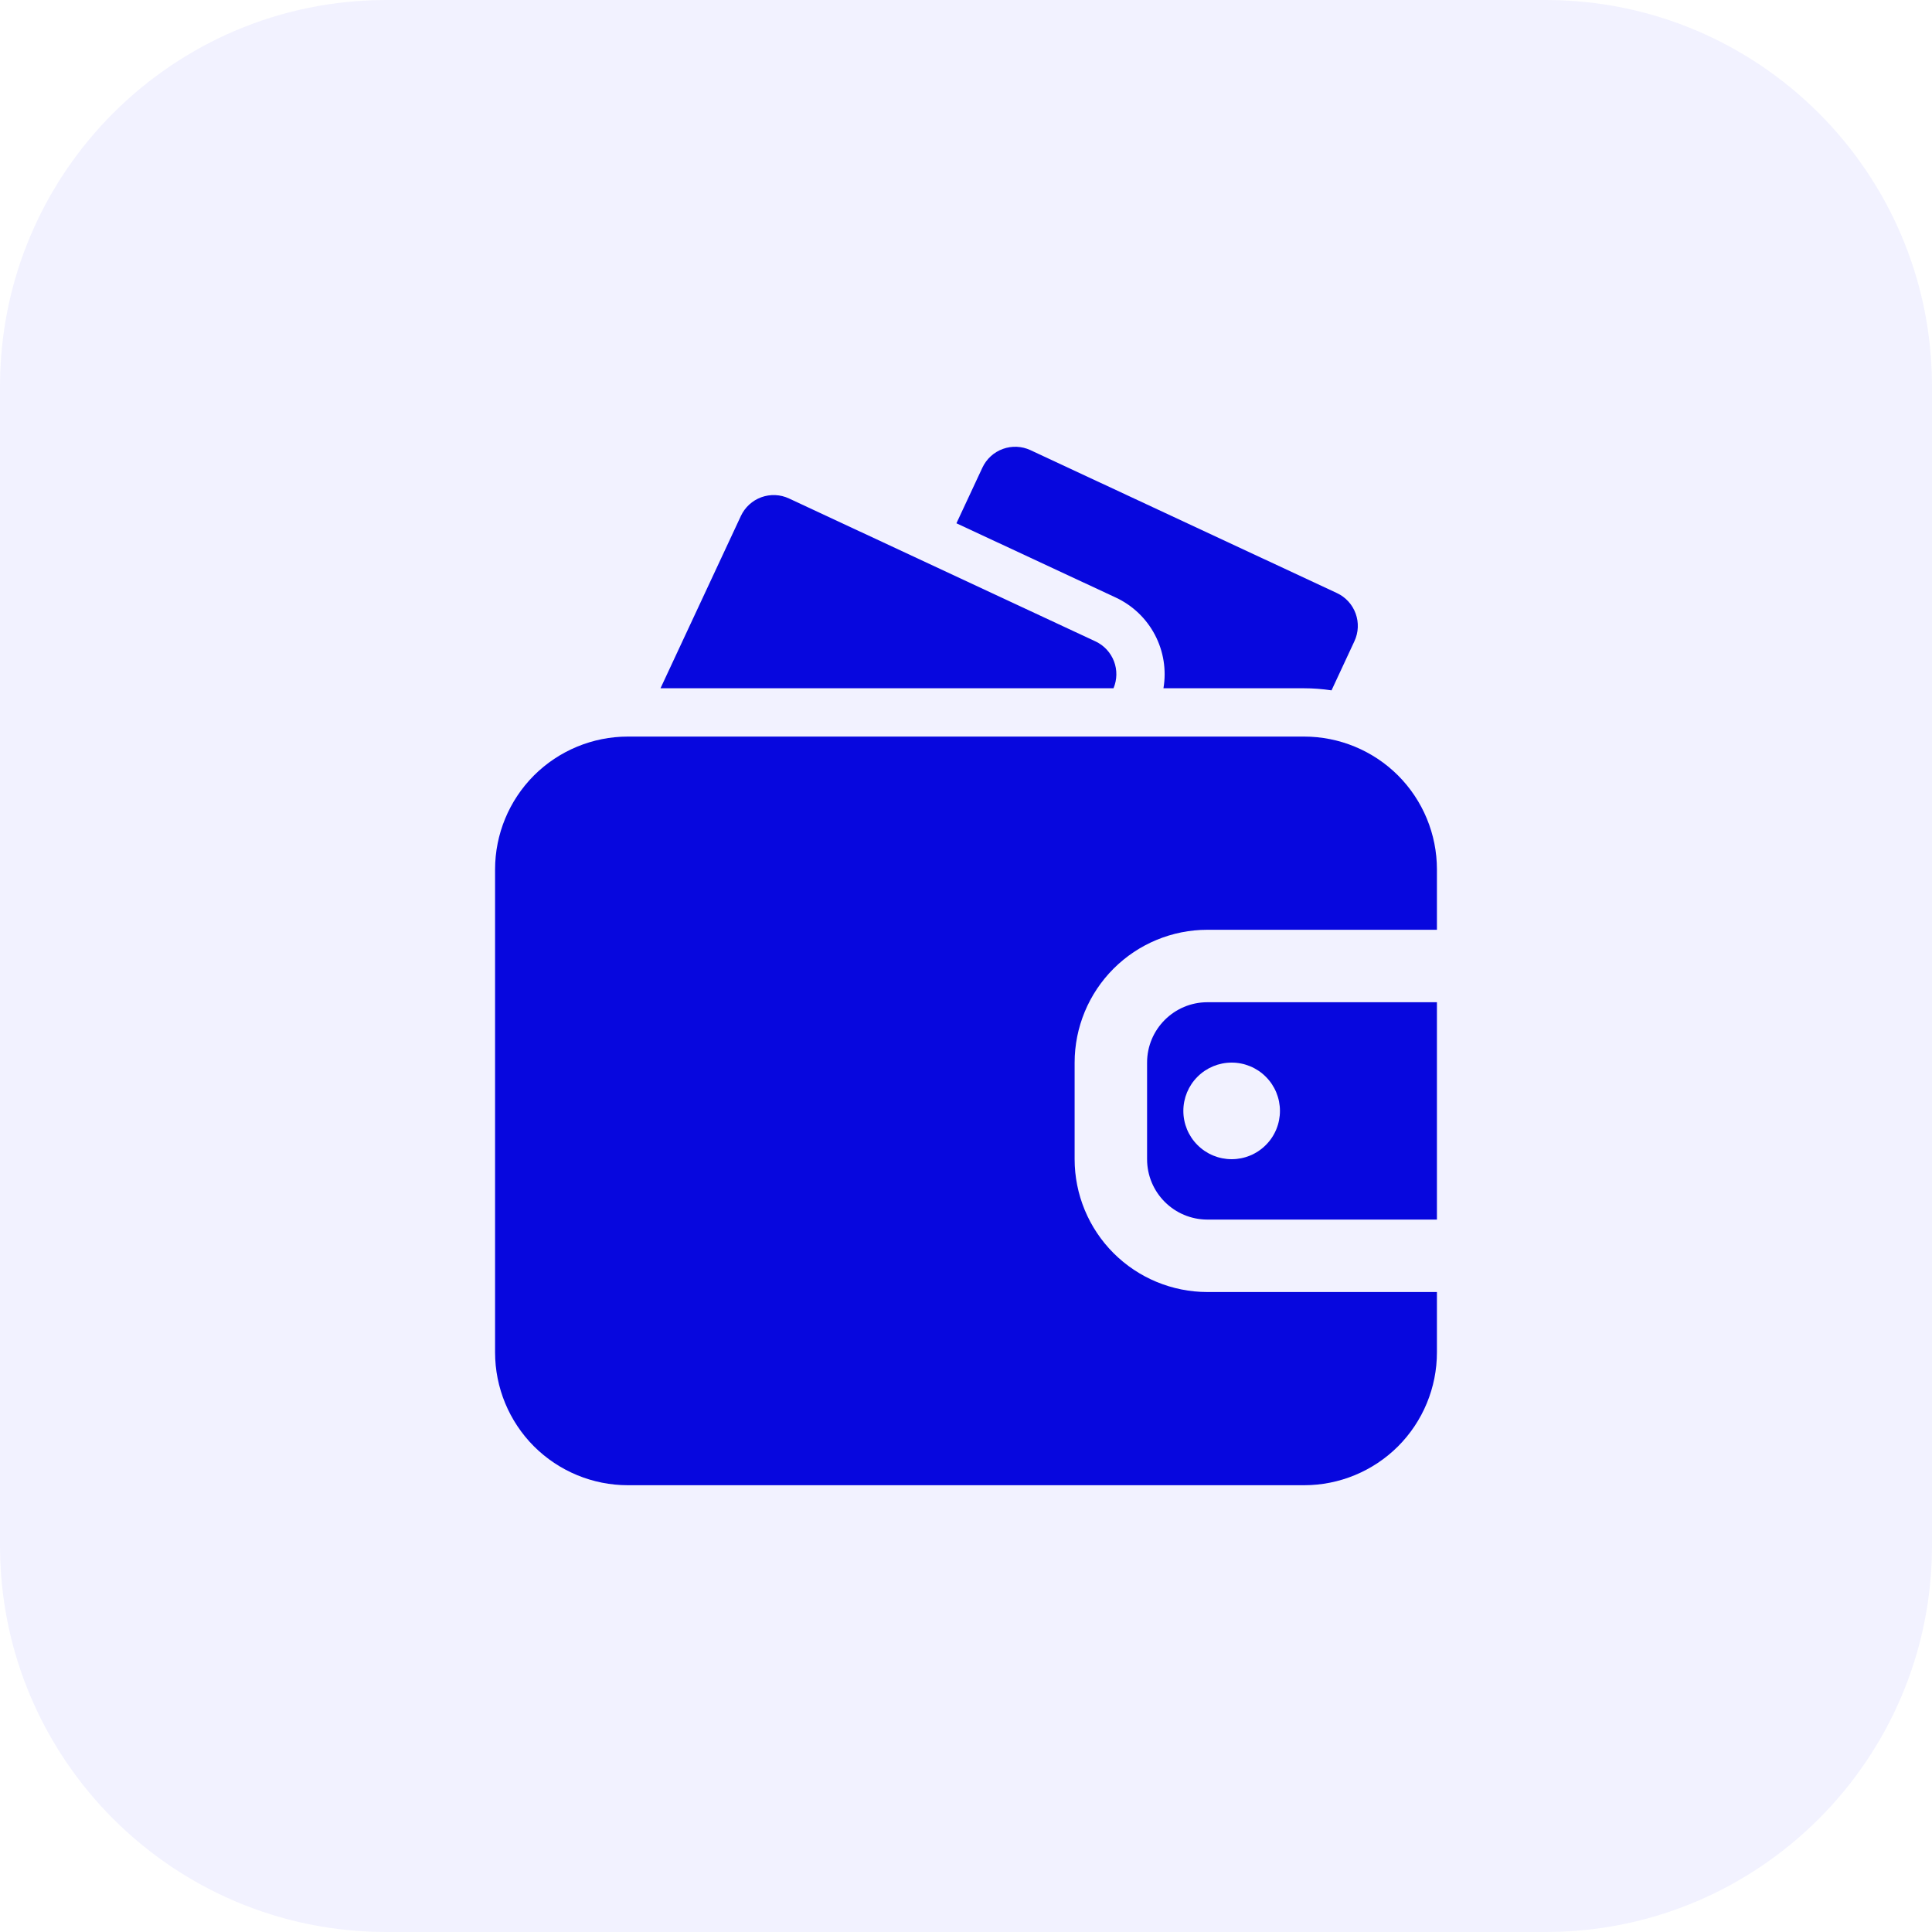
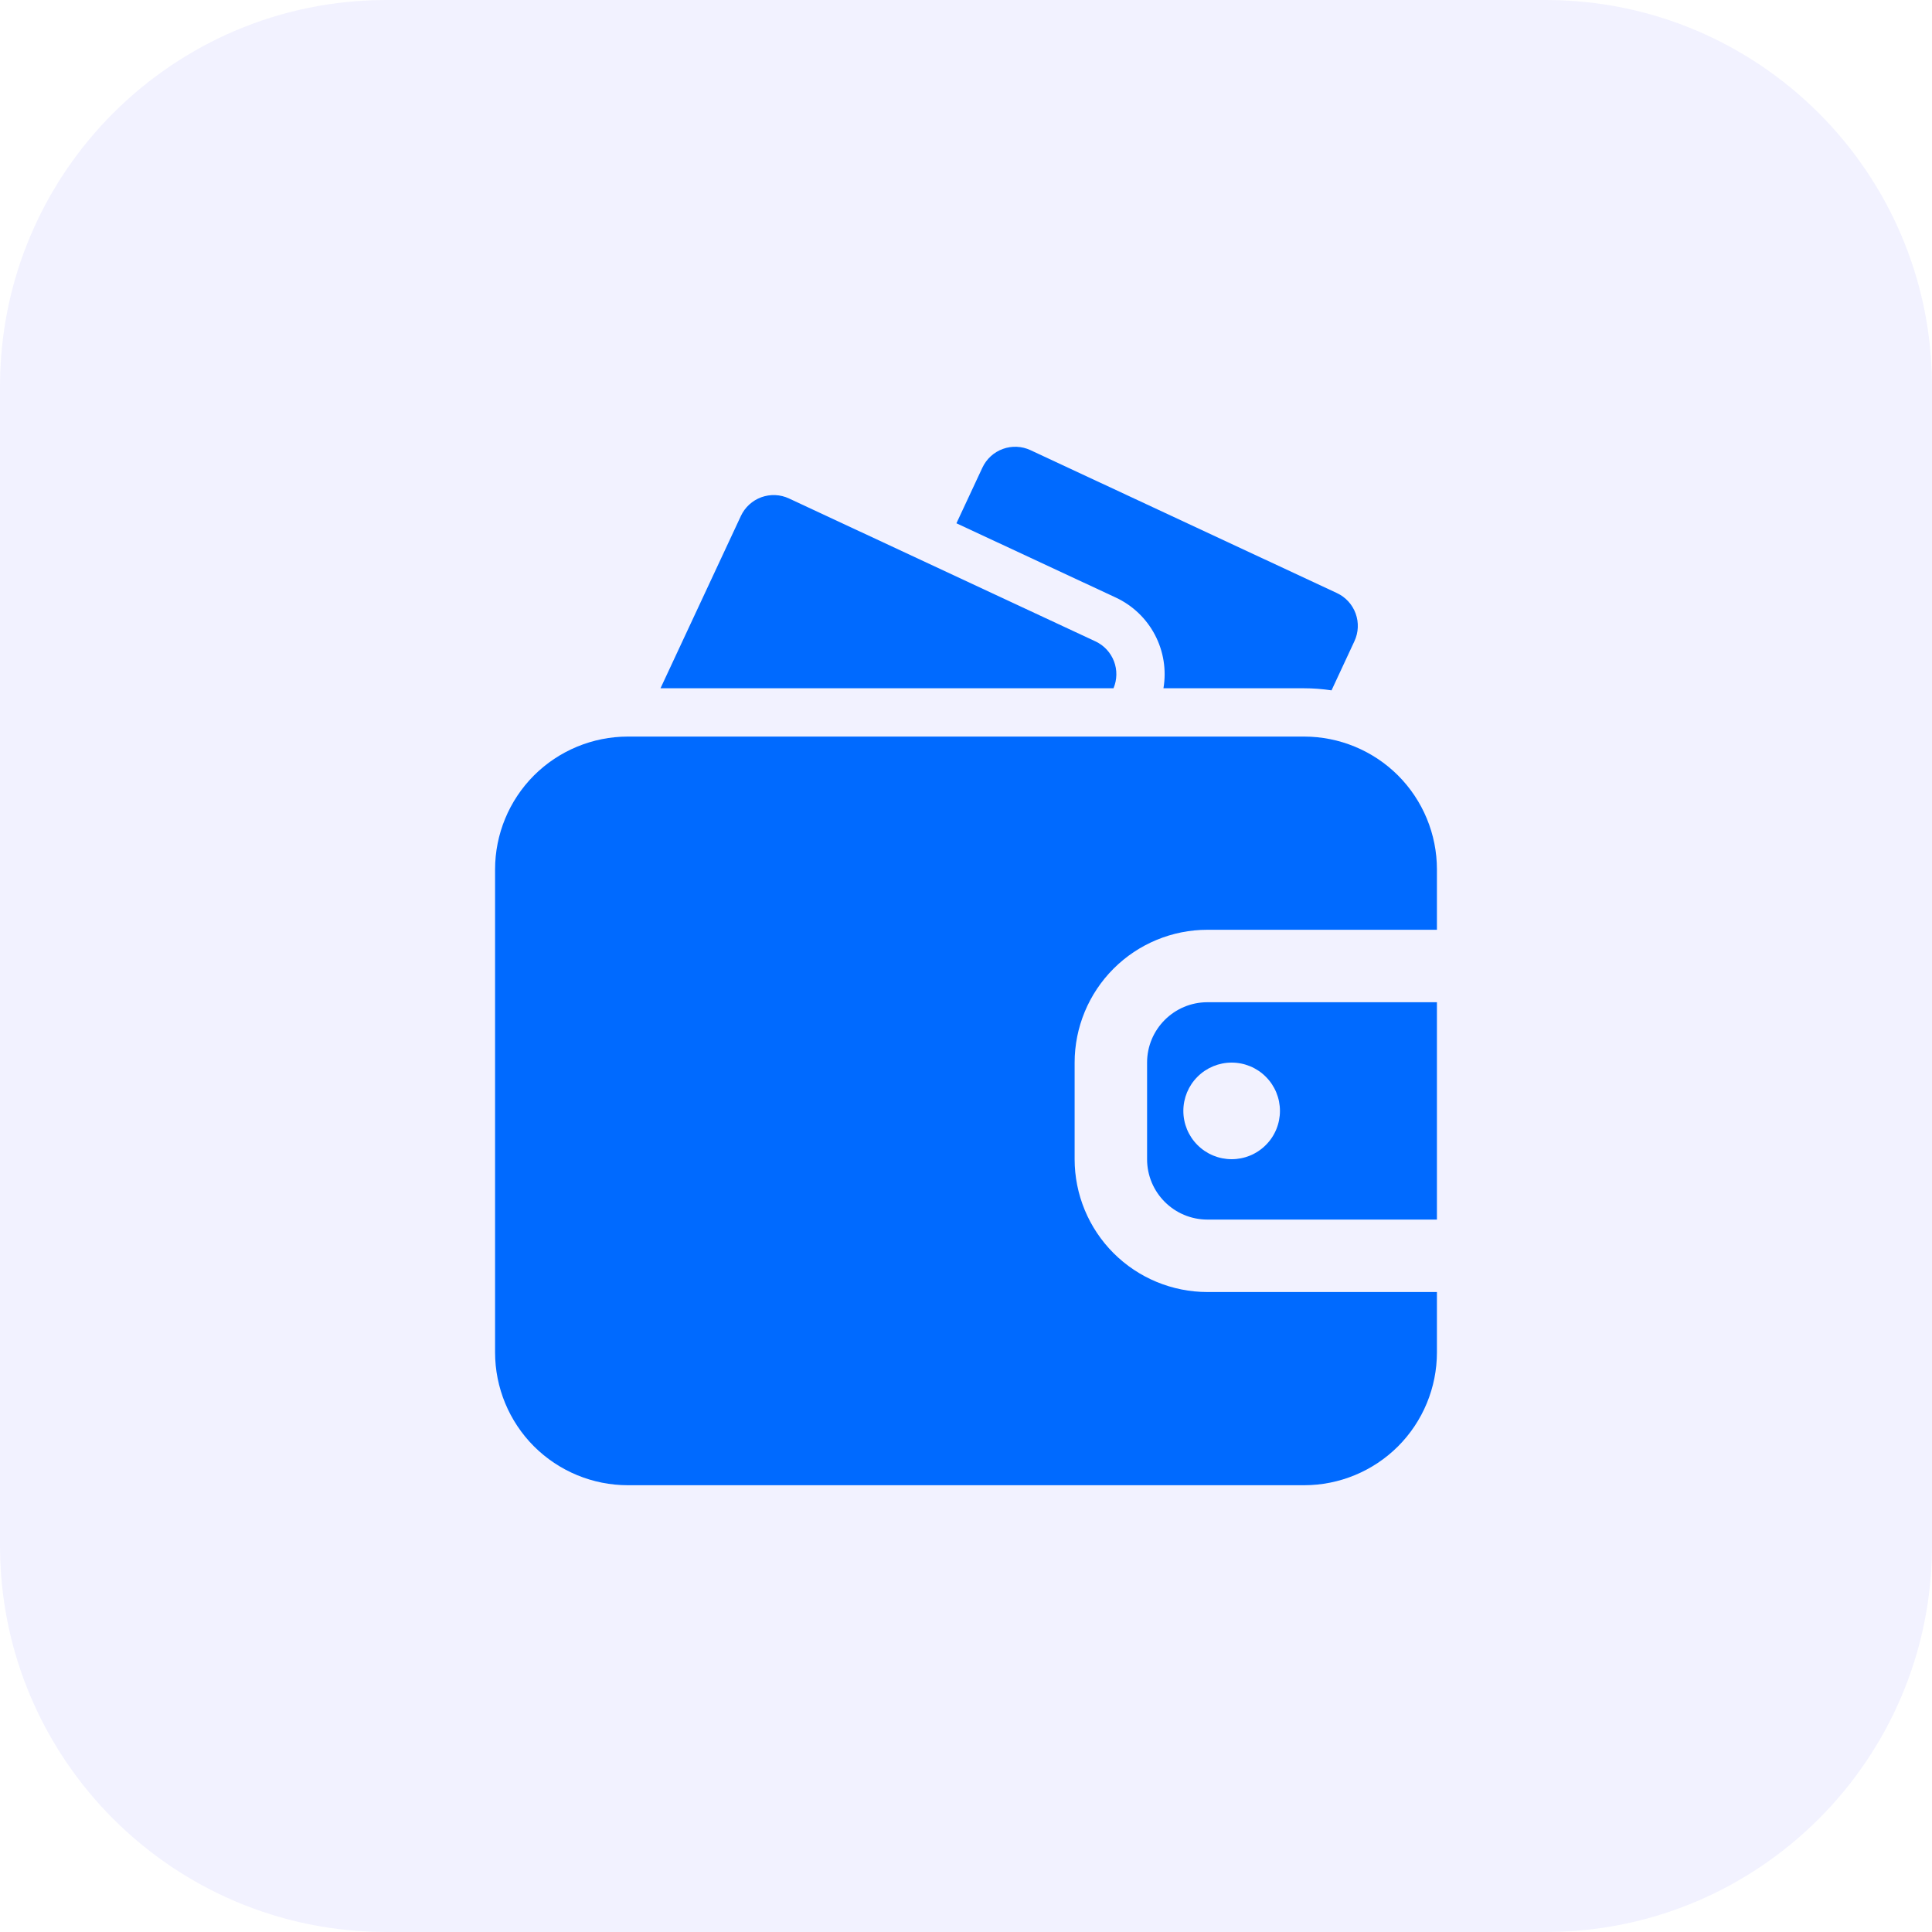
<svg xmlns="http://www.w3.org/2000/svg" width="40" height="40" viewBox="0 0 40 40" fill="none">
  <rect width="40" height="40" rx="8" fill="#F2F2FF" />
-   <path fill-rule="evenodd" clip-rule="evenodd" d="M29.75 26.75H24.999C24.27 26.75 23.57 26.46 23.055 25.945C22.539 25.429 22.249 24.729 22.249 24V22C22.249 21.271 22.539 20.571 23.055 20.055C23.57 19.54 24.27 19.25 24.999 19.25H29.75V18C29.75 17.271 29.46 16.571 28.945 16.055C28.429 15.54 27.729 15.25 27 15.25H13C12.271 15.25 11.571 15.54 11.055 16.055C10.54 16.571 10.25 17.271 10.25 18V28C10.25 28.729 10.54 29.429 11.055 29.945C11.571 30.46 12.271 30.75 13 30.75H27C27.729 30.75 28.429 30.46 28.945 29.945C29.46 29.429 29.75 28.729 29.75 28V26.75ZM29.75 20.75V25.25H24.999C24.309 25.25 23.749 24.69 23.749 24V22C23.749 21.31 24.309 20.75 24.999 20.75H29.75ZM25.5 22C25.765 22 26.02 22.105 26.207 22.293C26.395 22.48 26.5 22.735 26.5 23C26.5 23.265 26.395 23.52 26.207 23.707C26.02 23.895 25.765 24 25.5 24C25.235 24 24.98 23.895 24.793 23.707C24.605 23.52 24.5 23.265 24.5 23C24.5 22.735 24.605 22.48 24.793 22.293C24.98 22.105 25.235 22 25.5 22ZM24.088 14.25H27C27.191 14.25 27.381 14.265 27.568 14.293L28.042 13.275C28.126 13.095 28.135 12.889 28.067 12.702C27.999 12.515 27.86 12.363 27.68 12.279L21.335 9.32C21.155 9.236 20.949 9.227 20.762 9.295C20.575 9.363 20.423 9.503 20.339 9.683L19.802 10.834L23.102 12.372C23.449 12.534 23.734 12.805 23.912 13.145C24.09 13.484 24.152 13.872 24.088 14.25ZM13.675 14.25H23.054C23.129 14.071 23.133 13.87 23.063 13.689C22.993 13.508 22.856 13.361 22.68 13.279L16.335 10.32C16.155 10.236 15.949 10.227 15.762 10.295C15.575 10.363 15.423 10.503 15.339 10.683L13.675 14.25Z" fill="#0707DE" />
+   <path fill-rule="evenodd" clip-rule="evenodd" d="M29.75 26.75H24.999C24.27 26.75 23.57 26.46 23.055 25.945C22.539 25.429 22.249 24.729 22.249 24V22C22.249 21.271 22.539 20.571 23.055 20.055C23.57 19.54 24.27 19.25 24.999 19.25H29.75V18C29.75 17.271 29.46 16.571 28.945 16.055C28.429 15.54 27.729 15.25 27 15.25H13C12.271 15.25 11.571 15.54 11.055 16.055C10.54 16.571 10.25 17.271 10.25 18V28C10.25 28.729 10.54 29.429 11.055 29.945C11.571 30.46 12.271 30.75 13 30.75H27C27.729 30.75 28.429 30.46 28.945 29.945C29.46 29.429 29.75 28.729 29.75 28V26.75ZM29.75 20.75V25.25H24.999C24.309 25.25 23.749 24.69 23.749 24V22C23.749 21.31 24.309 20.75 24.999 20.75H29.75ZM25.5 22C25.765 22 26.02 22.105 26.207 22.293C26.395 22.48 26.5 22.735 26.5 23C26.5 23.265 26.395 23.52 26.207 23.707C26.02 23.895 25.765 24 25.5 24C25.235 24 24.98 23.895 24.793 23.707C24.605 23.52 24.5 23.265 24.5 23C24.5 22.735 24.605 22.48 24.793 22.293C24.98 22.105 25.235 22 25.5 22ZM24.088 14.25H27C27.191 14.25 27.381 14.265 27.568 14.293L28.042 13.275C28.126 13.095 28.135 12.889 28.067 12.702C27.999 12.515 27.86 12.363 27.68 12.279L21.335 9.32C21.155 9.236 20.949 9.227 20.762 9.295C20.575 9.363 20.423 9.503 20.339 9.683L19.802 10.834L23.102 12.372C23.449 12.534 23.734 12.805 23.912 13.145C24.09 13.484 24.152 13.872 24.088 14.25ZM13.675 14.25H23.054C23.129 14.071 23.133 13.87 23.063 13.689C22.993 13.508 22.856 13.361 22.68 13.279L16.335 10.32C16.155 10.236 15.949 10.227 15.762 10.295C15.575 10.363 15.423 10.503 15.339 10.683L13.675 14.25Z" fill="#006AFF" />
</svg>
